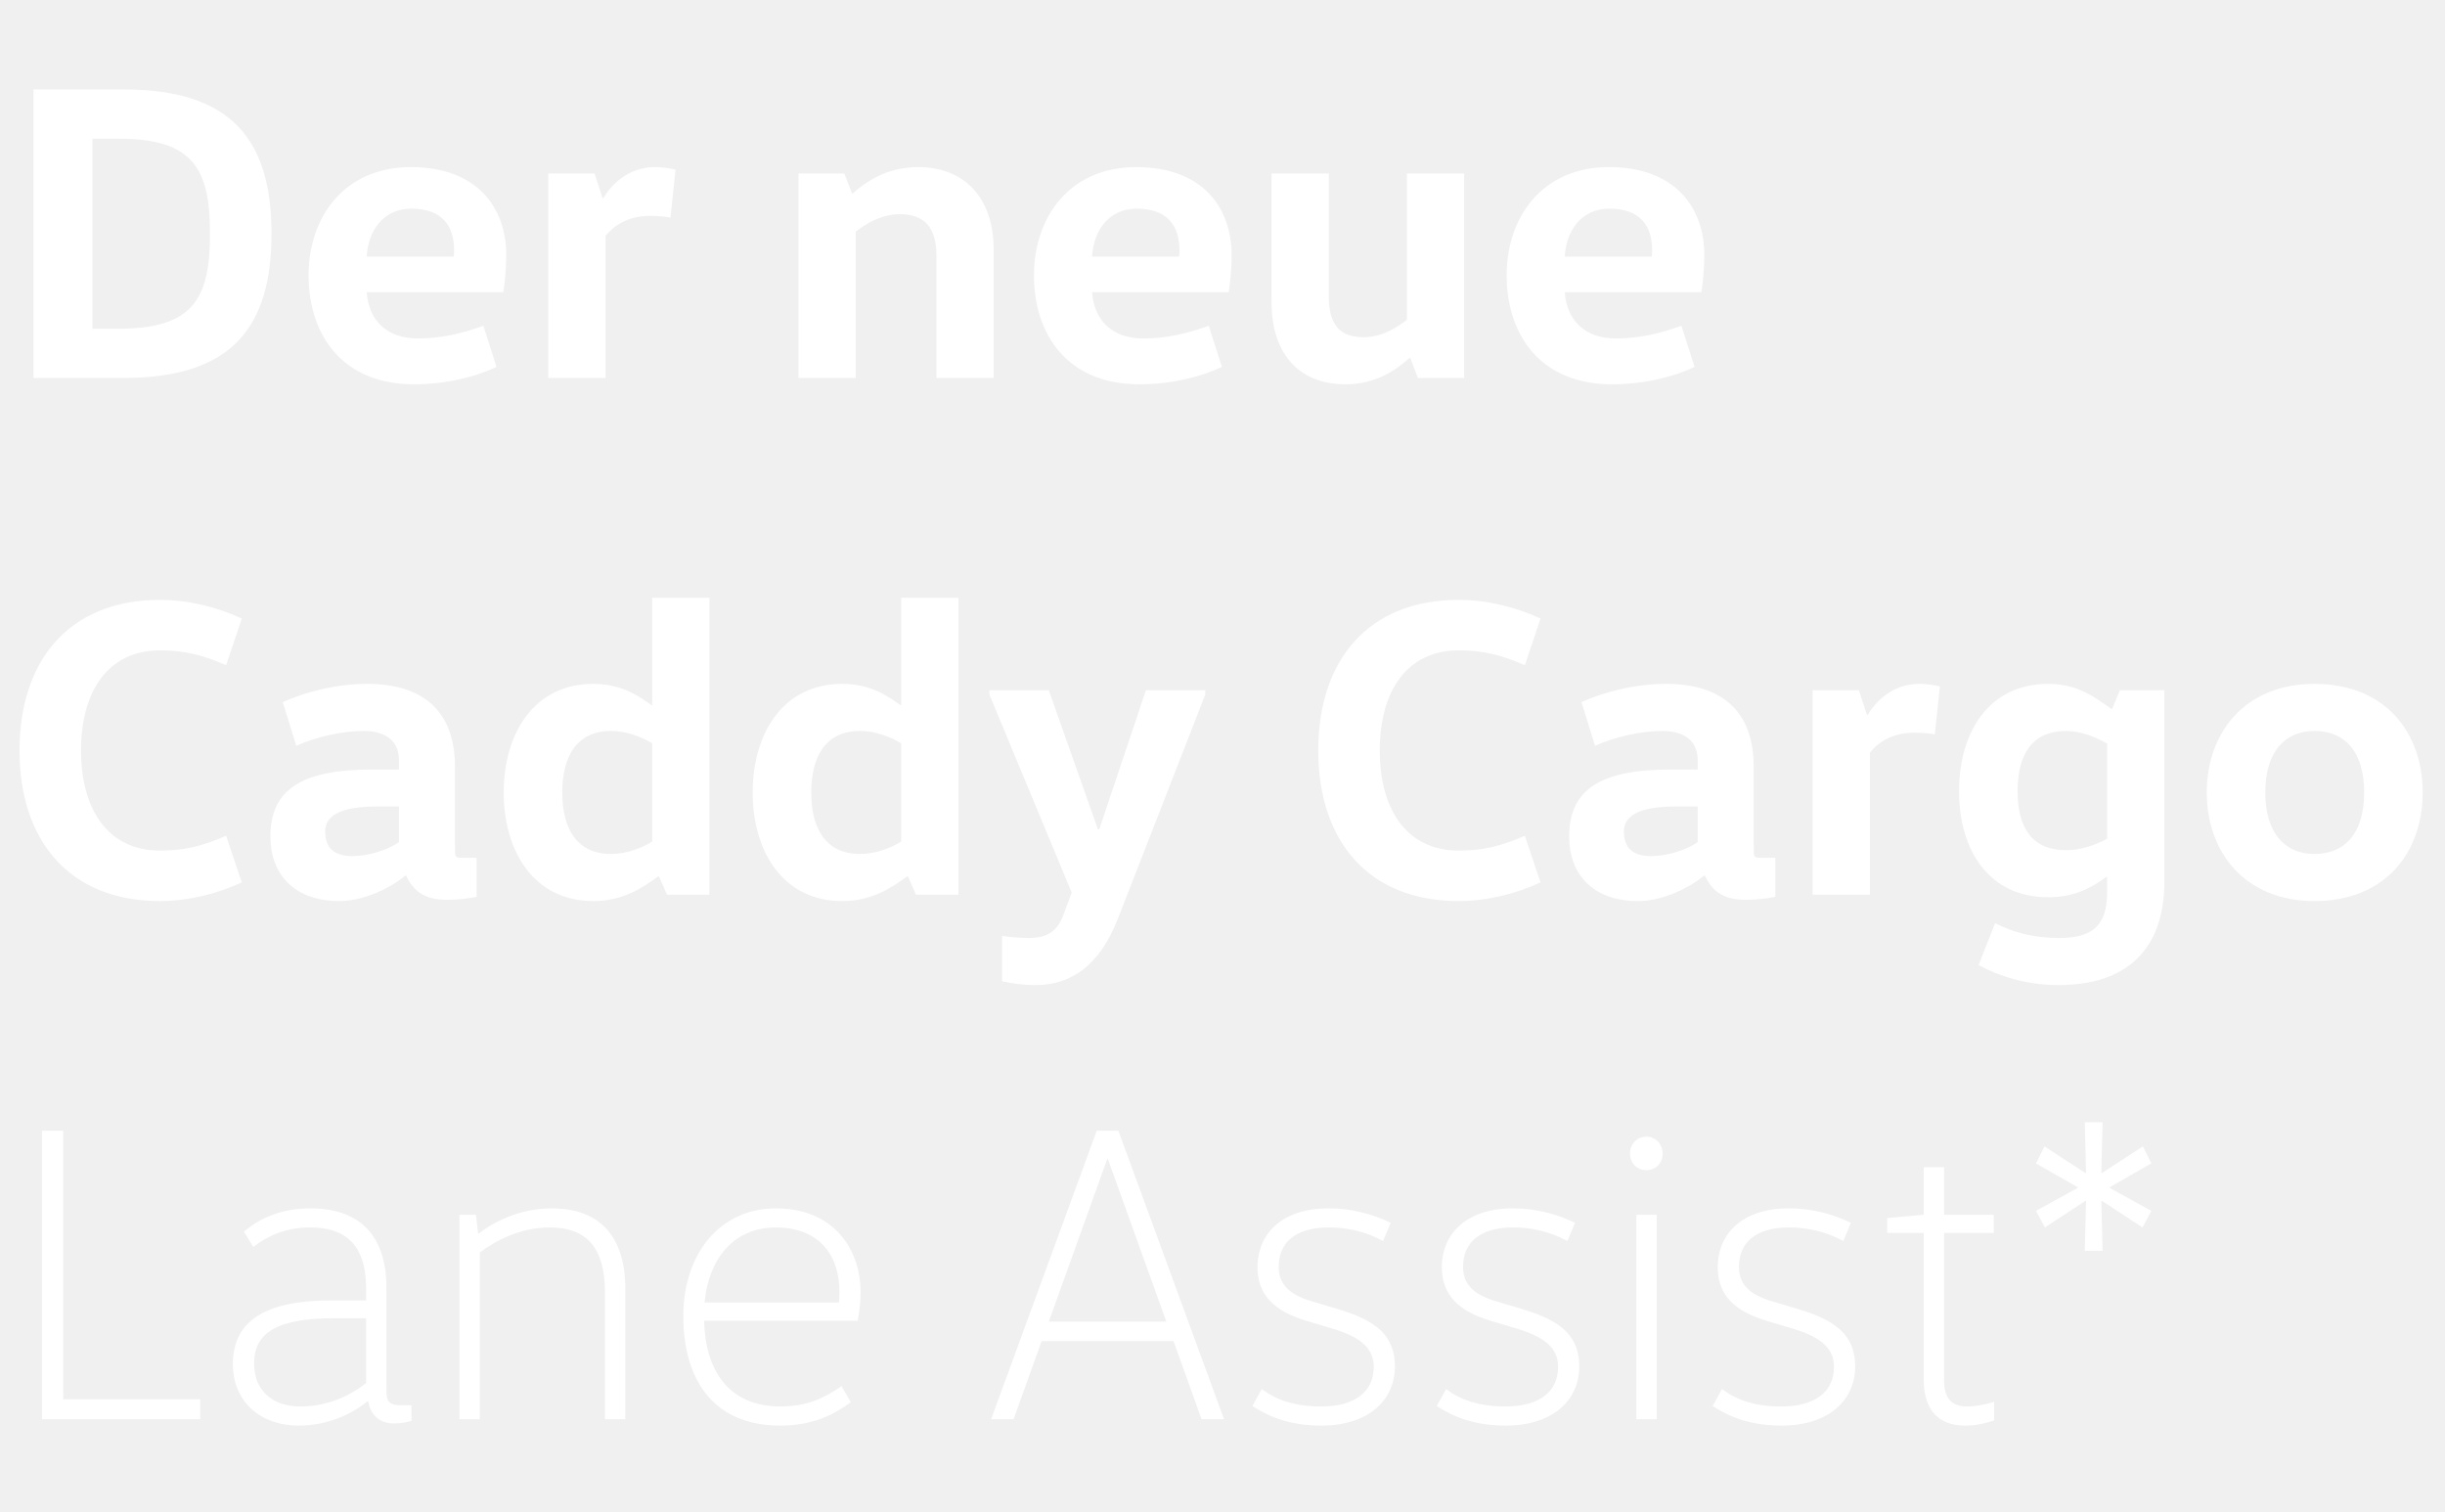
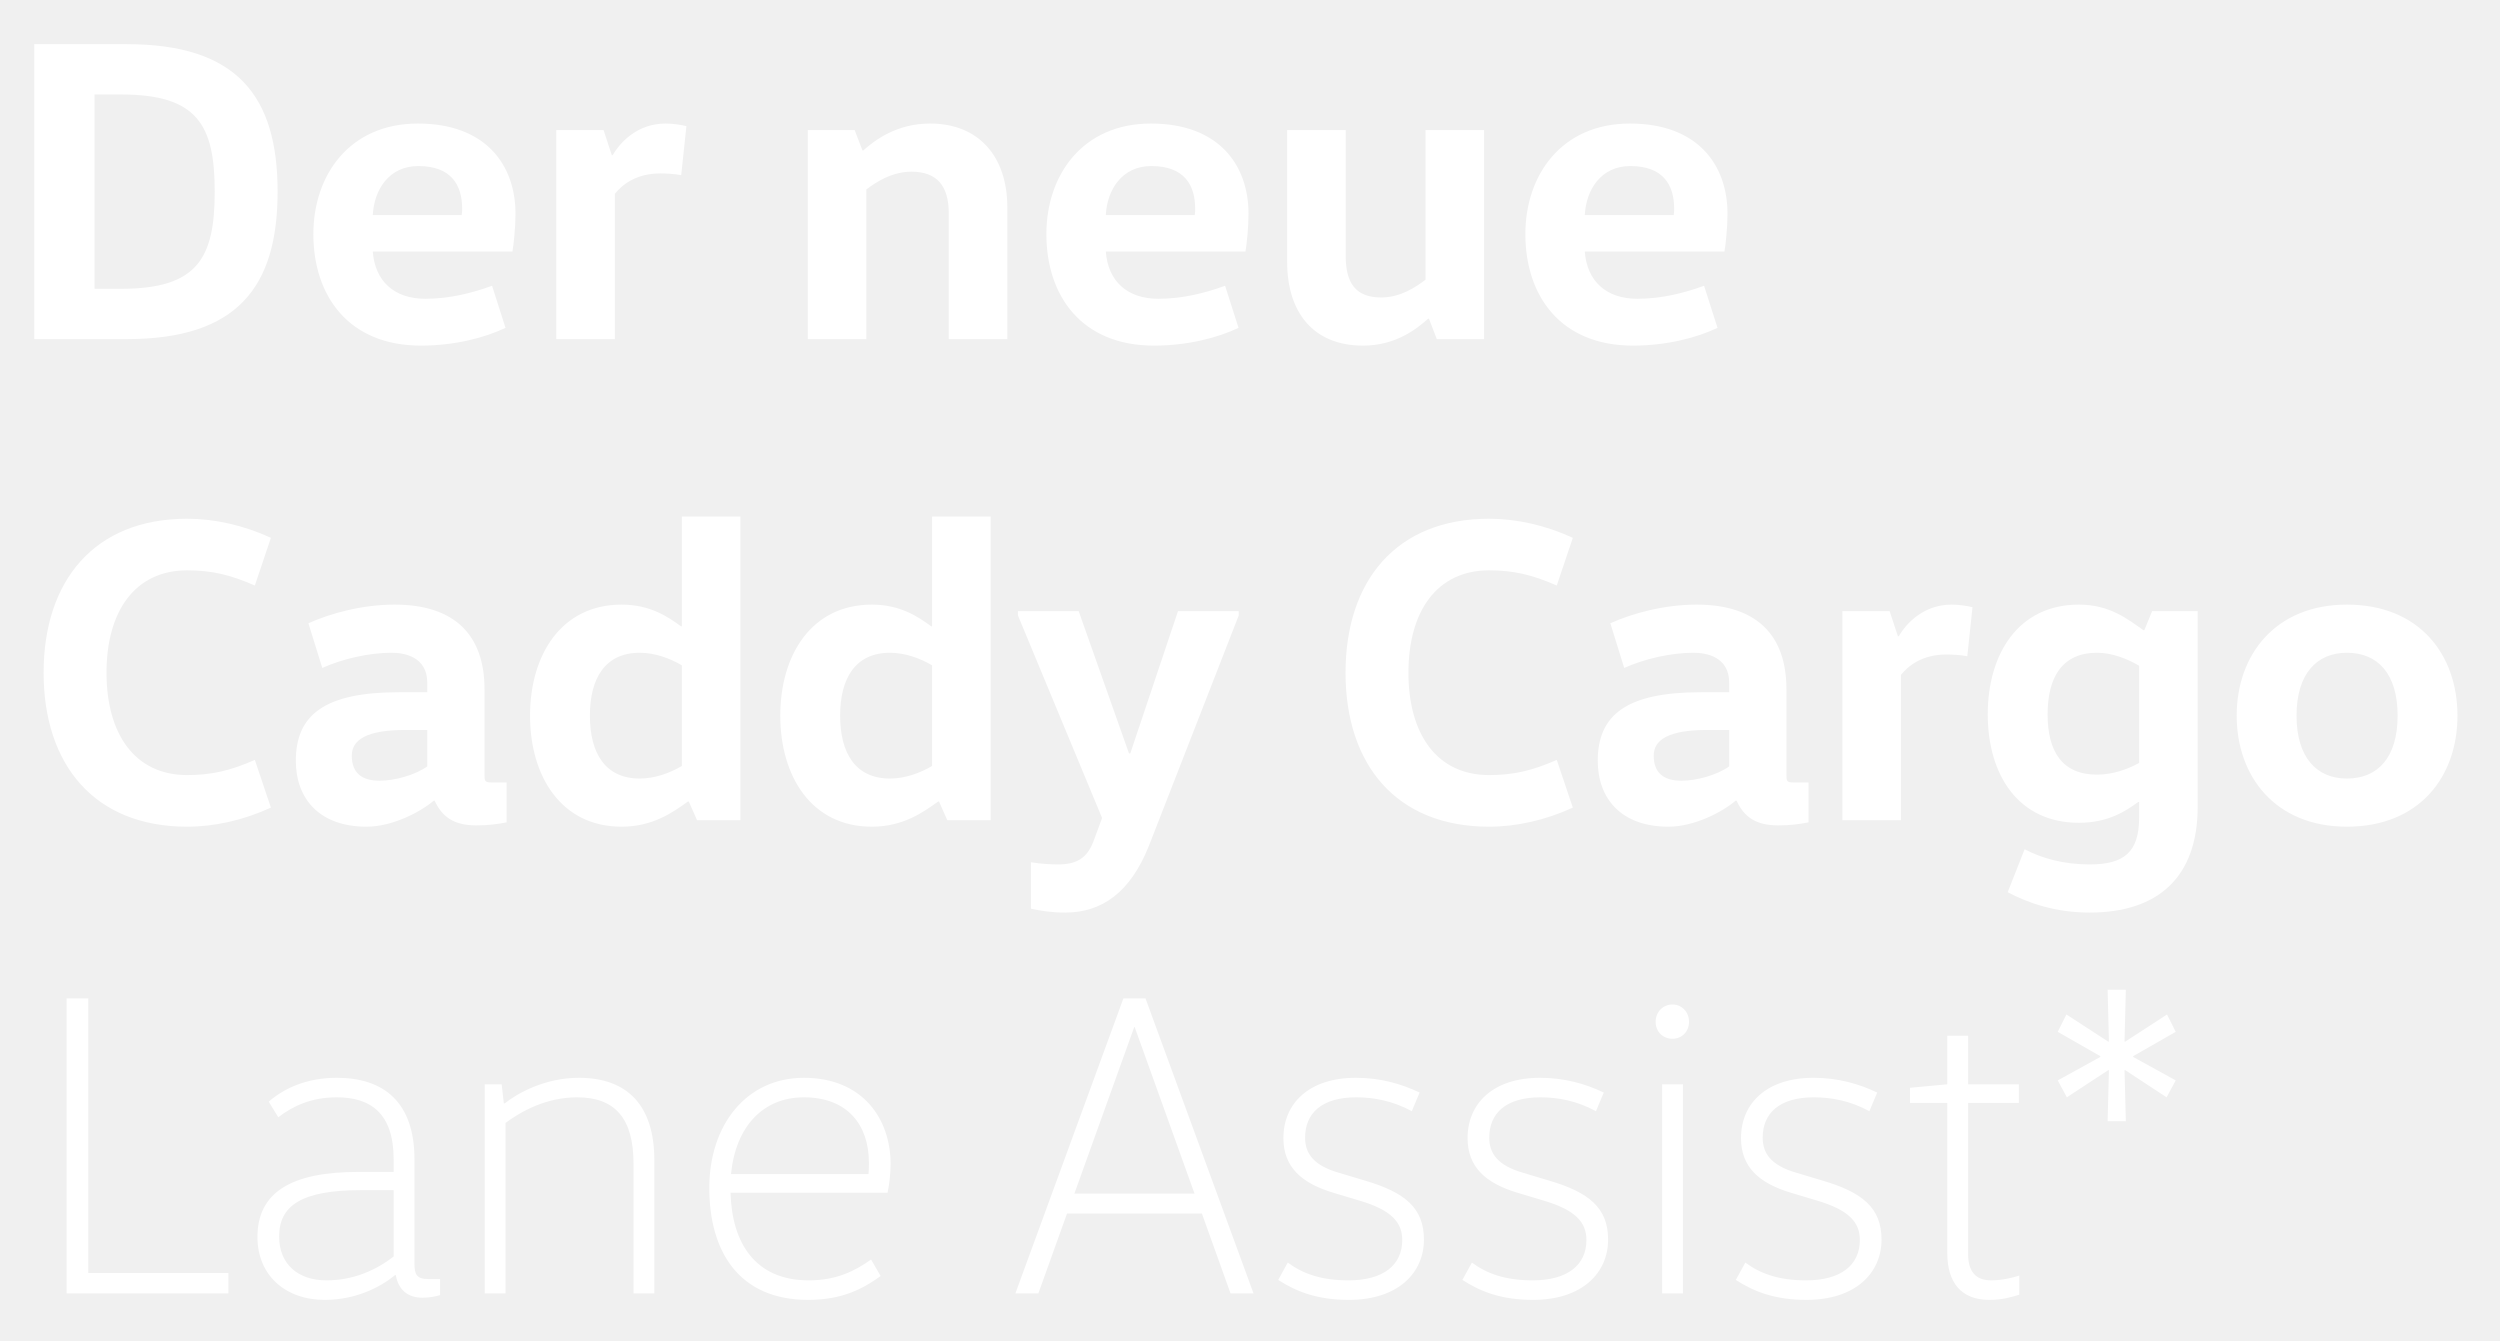
- <svg xmlns="http://www.w3.org/2000/svg" viewBox="0 0 317 196" fill="none">
-   <path d="M4.345 49H16.06C30.085 49 35.2 42.4 35.2 30.3C35.2 18.2 30.085 11.6 16.06 11.6H4.345V49ZM11.99 42.62V17.98H15.345C25.025 17.98 27.225 21.83 27.225 30.3C27.225 38.77 25.025 42.62 15.345 42.62H11.99ZM65.254 37.89C65.419 36.955 65.639 34.81 65.639 33.105C65.639 26.89 61.844 21.665 53.264 21.665C44.629 21.665 40.009 28.155 40.009 35.69C40.009 43.5 44.464 49.825 53.649 49.825C57.884 49.825 61.734 48.835 64.374 47.57L62.669 42.235C60.084 43.17 57.279 43.885 54.199 43.885C50.239 43.885 47.819 41.63 47.544 37.89H65.254ZM47.544 33.27C47.709 30.08 49.579 27.055 53.319 27.055C57.499 27.055 58.874 29.475 58.874 32.445C58.874 32.72 58.874 32.995 58.819 33.27H47.544ZM71.087 22.49V49H78.512V30.575C79.447 29.42 81.207 27.99 84.287 27.99C84.947 27.99 86.102 28.045 86.927 28.21L87.587 21.995C86.927 21.83 85.882 21.665 84.947 21.665C81.427 21.665 79.227 23.975 78.237 25.68H78.127L77.082 22.49H71.087ZM103.528 22.49V49H110.953V30.025C112.108 29.145 114.143 27.77 116.673 27.77C119.918 27.77 121.403 29.585 121.403 33.05V49H128.828V32.28C128.828 25.9 125.253 21.665 119.038 21.665C114.858 21.665 112.108 23.7 110.568 25.075H110.458L109.468 22.49H103.528ZM159.301 37.89C159.466 36.955 159.686 34.81 159.686 33.105C159.686 26.89 155.891 21.665 147.311 21.665C138.676 21.665 134.056 28.155 134.056 35.69C134.056 43.5 138.511 49.825 147.696 49.825C151.931 49.825 155.781 48.835 158.421 47.57L156.716 42.235C154.131 43.17 151.326 43.885 148.246 43.885C144.286 43.885 141.866 41.63 141.591 37.89H159.301ZM141.591 33.27C141.756 30.08 143.626 27.055 147.366 27.055C151.546 27.055 152.921 29.475 152.921 32.445C152.921 32.72 152.921 32.995 152.866 33.27H141.591ZM164.86 22.49V39.21C164.86 45.59 168.16 49.825 174.485 49.825C178.61 49.825 181.25 47.735 182.735 46.415H182.845L183.835 49H189.83V22.49H182.405V41.465C181.25 42.345 179.27 43.72 176.795 43.72C173.55 43.72 172.285 41.905 172.285 38.44V22.49H164.86ZM220.586 37.89C220.751 36.955 220.971 34.81 220.971 33.105C220.971 26.89 217.176 21.665 208.596 21.665C199.961 21.665 195.341 28.155 195.341 35.69C195.341 43.5 199.796 49.825 208.981 49.825C213.216 49.825 217.066 48.835 219.706 47.57L218.001 42.235C215.416 43.17 212.611 43.885 209.531 43.885C205.571 43.885 203.151 41.63 202.876 37.89H220.586ZM202.876 33.27C203.041 30.08 204.911 27.055 208.651 27.055C212.831 27.055 214.206 29.475 214.206 32.445C214.206 32.72 214.206 32.995 214.151 33.27H202.876ZM2.53 97.3C2.53 108.96 8.965 116.825 20.735 116.825C24.2 116.825 27.885 116 31.35 114.405L29.315 108.355C26.18 109.73 23.815 110.28 20.735 110.28C14.08 110.28 10.505 105.055 10.505 97.3C10.505 89.545 14.08 84.32 20.735 84.32C23.815 84.32 26.18 84.87 29.315 86.245L31.35 80.195C27.885 78.6 24.2 77.775 20.735 77.775C8.965 77.775 2.53 85.64 2.53 97.3ZM58.986 99.39C58.986 92.57 55.246 88.665 47.601 88.665C43.476 88.665 39.461 89.765 36.656 91.03L38.416 96.695C41.001 95.54 44.301 94.77 47.216 94.77C48.811 94.77 51.726 95.265 51.726 98.565V99.775H48.151C38.801 99.775 35.061 102.58 35.061 108.465C35.061 113.305 38.086 116.825 44.026 116.825C47.271 116.825 50.791 115.01 52.551 113.525H52.661C53.596 115.56 55.081 116.66 57.941 116.66C59.536 116.66 60.636 116.495 61.791 116.275V111.215H59.866C59.041 111.215 58.986 111.05 58.986 110.225V99.39ZM51.726 104.56V109.18C50.186 110.28 47.601 110.995 45.676 110.995C43.421 110.995 42.156 110.005 42.156 107.805C42.156 105.825 44.026 104.56 48.921 104.56H51.726ZM84.559 109.125C83.074 110.005 81.149 110.72 79.224 110.72C74.824 110.72 72.899 107.475 72.899 102.745C72.899 98.015 74.824 94.77 79.224 94.77C81.149 94.77 83.074 95.485 84.559 96.365V109.125ZM84.559 77.5V91.415H84.449C82.854 90.26 80.599 88.665 76.914 88.665C69.269 88.665 65.309 95.045 65.309 102.745C65.309 110.445 69.269 116.825 76.914 116.825C80.874 116.825 83.404 115.01 85.329 113.635H85.439L86.484 116H91.984V77.5H84.559ZM116.839 109.125C115.354 110.005 113.429 110.72 111.504 110.72C107.104 110.72 105.179 107.475 105.179 102.745C105.179 98.015 107.104 94.77 111.504 94.77C113.429 94.77 115.354 95.485 116.839 96.365V109.125ZM116.839 77.5V91.415H116.729C115.134 90.26 112.879 88.665 109.194 88.665C101.549 88.665 97.589 95.045 97.589 102.745C97.589 110.445 101.549 116.825 109.194 116.825C113.154 116.825 115.684 115.01 117.609 113.635H117.719L118.764 116H124.264V77.5H116.839ZM156.27 89.49H148.57L142.52 107.53H142.355L135.975 89.49H128.275V90.04L138.945 115.725L137.845 118.695C137.02 120.84 135.7 121.61 133.335 121.61C132.73 121.61 131.19 121.555 129.925 121.335V127.22C131.19 127.495 132.51 127.715 134.27 127.715C138.89 127.715 142.52 125.185 144.885 119.245L156.27 90.04V89.49ZM170.914 97.3C170.914 108.96 177.349 116.825 189.119 116.825C192.584 116.825 196.269 116 199.734 114.405L197.699 108.355C194.564 109.73 192.199 110.28 189.119 110.28C182.464 110.28 178.889 105.055 178.889 97.3C178.889 89.545 182.464 84.32 189.119 84.32C192.199 84.32 194.564 84.87 197.699 86.245L199.734 80.195C196.269 78.6 192.584 77.775 189.119 77.775C177.349 77.775 170.914 85.64 170.914 97.3ZM227.37 99.39C227.37 92.57 223.63 88.665 215.985 88.665C211.86 88.665 207.845 89.765 205.04 91.03L206.8 96.695C209.385 95.54 212.685 94.77 215.6 94.77C217.195 94.77 220.11 95.265 220.11 98.565V99.775H216.535C207.185 99.775 203.445 102.58 203.445 108.465C203.445 113.305 206.47 116.825 212.41 116.825C215.655 116.825 219.175 115.01 220.935 113.525H221.045C221.98 115.56 223.465 116.66 226.325 116.66C227.92 116.66 229.02 116.495 230.175 116.275V111.215H228.25C227.425 111.215 227.37 111.05 227.37 110.225V99.39ZM220.11 104.56V109.18C218.57 110.28 215.985 110.995 214.06 110.995C211.805 110.995 210.54 110.005 210.54 107.805C210.54 105.825 212.41 104.56 217.305 104.56H220.11ZM235.013 89.49V116H242.438V97.575C243.373 96.42 245.133 94.99 248.213 94.99C248.873 94.99 250.028 95.045 250.853 95.21L251.513 88.995C250.853 88.83 249.808 88.665 248.873 88.665C245.353 88.665 243.153 90.975 242.163 92.68H242.053L241.008 89.49H235.013ZM273.191 108.74C271.706 109.565 269.781 110.225 267.856 110.225C263.456 110.225 261.586 107.31 261.586 102.58C261.586 97.85 263.456 94.77 267.856 94.77C269.781 94.77 271.706 95.54 273.191 96.42V108.74ZM280.616 89.49H274.841L273.851 91.91H273.741C271.761 90.535 269.506 88.665 265.546 88.665C257.901 88.665 253.996 94.88 253.996 102.58C253.996 110.28 257.901 116.33 265.546 116.33C269.286 116.33 271.486 114.845 273.081 113.69H273.191V115.67C273.191 120.07 271.266 121.61 266.921 121.61C263.621 121.61 260.871 120.84 258.671 119.685L256.526 125.13C259.111 126.505 262.576 127.715 266.921 127.715C275.611 127.715 280.616 123.205 280.616 114.295V89.49ZM293.702 102.745C293.702 97.41 296.287 94.77 300.082 94.77C303.987 94.77 306.517 97.41 306.517 102.745C306.517 108.08 303.987 110.72 300.082 110.72C296.287 110.72 293.702 108.08 293.702 102.745ZM314.107 102.745C314.107 95.045 309.322 88.665 300.082 88.665C291.007 88.665 286.112 95.045 286.112 102.745C286.112 110.445 291.007 116.825 300.082 116.825C309.322 116.825 314.107 110.445 314.107 102.745Z" fill="white" />
-   <path d="M5.445 146.6V184H25.96V181.415H8.195V146.6H5.445ZM53.349 182.185H51.864C50.379 182.185 50.104 181.58 50.104 180.26V167.005C50.104 159.69 46.144 156.665 40.259 156.665C36.519 156.665 33.659 157.93 31.624 159.69L32.834 161.67C34.704 160.24 37.014 159.14 40.259 159.14C44.494 159.14 47.464 161.12 47.464 167.005V168.6H42.954C34.594 168.6 30.194 171.13 30.194 176.85C30.194 181.69 33.714 184.825 38.719 184.825C42.569 184.825 45.704 183.285 47.629 181.69H47.739C48.069 183.56 49.279 184.55 51.094 184.55C52.029 184.55 52.799 184.385 53.349 184.22V182.185ZM47.464 170.91V179.325C45.264 181.03 42.404 182.35 38.939 182.35C35.364 182.35 32.944 180.315 32.944 176.795C32.944 172.89 35.749 170.91 43.339 170.91H47.464ZM59.566 157.49V184H62.206V162.385C64.131 160.955 67.321 159.14 71.281 159.14C76.066 159.14 78.431 161.78 78.431 167.555V184H81.071V167.115C81.071 160.295 77.771 156.665 71.501 156.665C67.156 156.665 63.691 158.645 62.096 159.91H61.986L61.711 157.49H59.566ZM111.194 171.24C111.414 170.195 111.579 168.765 111.579 167.61C111.579 161.835 108.004 156.665 100.579 156.665C93.319 156.665 88.589 162.605 88.589 170.635C88.589 178.665 92.329 184.825 101.129 184.825C105.474 184.825 108.114 183.395 110.314 181.8L109.104 179.71C107.069 181.14 104.759 182.35 101.184 182.35C94.474 182.35 91.449 177.675 91.284 171.24H111.194ZM100.579 159.14C106.134 159.14 108.829 162.66 108.829 167.445C108.829 167.83 108.829 168.325 108.774 168.875H91.339C91.944 162.77 95.464 159.14 100.579 159.14ZM145.001 146.6H142.196L128.501 184H131.416L135.046 173.88H152.151L155.781 184H158.696L145.001 146.6ZM143.626 150.23L151.216 171.35H135.981L143.571 150.23H143.626ZM162.376 182.295C164.686 183.78 167.326 184.825 171.341 184.825C177.556 184.825 180.856 181.415 180.856 177.18C180.856 173.165 178.436 171.185 173.376 169.7L170.076 168.71C166.831 167.775 165.786 166.235 165.786 164.255C165.786 161.175 167.876 159.14 172.276 159.14C174.476 159.14 176.896 159.58 179.316 160.9L180.306 158.535C177.996 157.435 175.356 156.665 172.221 156.665C166.281 156.665 163.036 159.91 163.036 164.31C163.036 167.995 165.346 170.03 169.361 171.24L172.661 172.23C176.786 173.44 178.106 175.035 178.106 177.235C178.106 180.425 175.686 182.35 171.286 182.35C167.876 182.35 165.511 181.525 163.586 180.095L162.376 182.295ZM186.278 182.295C188.588 183.78 191.228 184.825 195.243 184.825C201.458 184.825 204.758 181.415 204.758 177.18C204.758 173.165 202.338 171.185 197.278 169.7L193.978 168.71C190.733 167.775 189.688 166.235 189.688 164.255C189.688 161.175 191.778 159.14 196.178 159.14C198.378 159.14 200.798 159.58 203.218 160.9L204.208 158.535C201.898 157.435 199.258 156.665 196.123 156.665C190.183 156.665 186.938 159.91 186.938 164.31C186.938 167.995 189.248 170.03 193.263 171.24L196.563 172.23C200.688 173.44 202.008 175.035 202.008 177.235C202.008 180.425 199.588 182.35 195.188 182.35C191.778 182.35 189.413 181.525 187.488 180.095L186.278 182.295ZM214.799 184V157.49H212.159V184H214.799ZM211.334 149.57C211.334 150.835 212.269 151.715 213.479 151.715C214.634 151.715 215.569 150.835 215.569 149.57C215.569 148.305 214.634 147.37 213.479 147.37C212.269 147.37 211.334 148.305 211.334 149.57ZM222.049 182.295C224.359 183.78 226.999 184.825 231.014 184.825C237.229 184.825 240.529 181.415 240.529 177.18C240.529 173.165 238.109 171.185 233.049 169.7L229.749 168.71C226.504 167.775 225.459 166.235 225.459 164.255C225.459 161.175 227.549 159.14 231.949 159.14C234.149 159.14 236.569 159.58 238.989 160.9L239.979 158.535C237.669 157.435 235.029 156.665 231.894 156.665C225.954 156.665 222.709 159.91 222.709 164.31C222.709 167.995 225.019 170.03 229.034 171.24L232.334 172.23C236.459 173.44 237.779 175.035 237.779 177.235C237.779 180.425 235.359 182.35 230.959 182.35C227.549 182.35 225.184 181.525 223.259 180.095L222.049 182.295ZM249.416 151.33V157.49L244.686 157.93V159.855H249.416V178.885C249.416 182.625 251.176 184.825 254.751 184.825C256.346 184.825 257.501 184.495 258.546 184.165V181.745C257.721 182.02 256.291 182.35 254.971 182.35C252.991 182.35 252.056 181.195 252.056 178.995V159.855H258.491V157.49H252.056V151.33H249.416ZM272.606 145.5H270.296L270.461 152.045L270.406 152.1L265.071 148.635L263.971 150.835L269.361 153.915V154.025L263.971 156.995L265.126 159.14L270.406 155.675L270.461 155.73L270.296 162.165H272.606L272.441 155.73L272.496 155.675L277.776 159.14L278.931 156.995L273.541 154.025V153.915L278.931 150.835L277.831 148.635L272.496 152.1L272.441 152.045L272.606 145.5Z" fill="white" />
+ <svg xmlns="http://www.w3.org/2000/svg" width="317" height="170" viewBox="0 0 317 170" fill="none">
+   <path d="M4.345 43H16.06C30.085 43 35.2 36.4 35.2 24.3C35.2 12.2 30.085 5.6 16.06 5.6H4.345V43ZM11.99 36.62V11.98H15.345C25.025 11.98 27.225 15.83 27.225 24.3C27.225 32.77 25.025 36.62 15.345 36.62H11.99ZM64.979 31.89C65.144 30.955 65.364 28.81 65.364 27.105C65.364 20.89 61.569 15.665 52.989 15.665C44.354 15.665 39.734 22.155 39.734 29.69C39.734 37.5 44.189 43.825 53.374 43.825C57.609 43.825 61.459 42.835 64.099 41.57L62.394 36.235C59.809 37.17 57.004 37.885 53.924 37.885C49.964 37.885 47.544 35.63 47.269 31.89H64.979ZM47.269 27.27C47.434 24.08 49.304 21.055 53.044 21.055C57.224 21.055 58.599 23.475 58.599 26.445C58.599 26.72 58.599 26.995 58.544 27.27H47.269ZM70.537 16.49V43H77.962V24.575C78.897 23.42 80.657 21.99 83.737 21.99C84.397 21.99 85.552 22.045 86.377 22.21L87.037 15.995C86.377 15.83 85.332 15.665 84.397 15.665C80.877 15.665 78.677 17.975 77.687 19.68H77.577L76.532 16.49H70.537ZM102.428 16.49V43H109.853V24.025C111.008 23.145 113.043 21.77 115.573 21.77C118.818 21.77 120.303 23.585 120.303 27.05V43H127.728V26.28C127.728 19.9 124.153 15.665 117.938 15.665C113.758 15.665 111.008 17.7 109.468 19.075H109.358L108.368 16.49H102.428ZM157.926 31.89C158.091 30.955 158.311 28.81 158.311 27.105C158.311 20.89 154.516 15.665 145.936 15.665C137.301 15.665 132.681 22.155 132.681 29.69C132.681 37.5 137.136 43.825 146.321 43.825C150.556 43.825 154.406 42.835 157.046 41.57L155.341 36.235C152.756 37.17 149.951 37.885 146.871 37.885C142.911 37.885 140.491 35.63 140.216 31.89H157.926ZM140.216 27.27C140.381 24.08 142.251 21.055 145.991 21.055C150.171 21.055 151.546 23.475 151.546 26.445C151.546 26.72 151.546 26.995 151.491 27.27H140.216ZM163.21 16.49V33.21C163.21 39.59 166.51 43.825 172.835 43.825C176.96 43.825 179.6 41.735 181.085 40.415H181.195L182.185 43H188.18V16.49H180.755V35.465C179.6 36.345 177.62 37.72 175.145 37.72C171.9 37.72 170.635 35.905 170.635 32.44V16.49H163.21ZM218.661 31.89C218.826 30.955 219.046 28.81 219.046 27.105C219.046 20.89 215.251 15.665 206.671 15.665C198.036 15.665 193.416 22.155 193.416 29.69C193.416 37.5 197.871 43.825 207.056 43.825C211.291 43.825 215.141 42.835 217.781 41.57L216.076 36.235C213.491 37.17 210.686 37.885 207.606 37.885C203.646 37.885 201.226 35.63 200.951 31.89H218.661ZM200.951 27.27C201.116 24.08 202.986 21.055 206.726 21.055C210.906 21.055 212.281 23.475 212.281 26.445C212.281 26.72 212.281 26.995 212.226 27.27H200.951Z" fill="white" />
+   <path d="M5.53 85.3C5.53 96.96 11.965 104.825 23.735 104.825C27.2 104.825 30.885 104 34.35 102.405L32.315 96.355C29.18 97.73 26.815 98.28 23.735 98.28C17.08 98.28 13.505 93.055 13.505 85.3C13.505 77.545 17.08 72.32 23.735 72.32C26.815 72.32 29.18 72.87 32.315 74.245L34.35 68.195C30.885 66.6 27.2 65.775 23.735 65.775C11.965 65.775 5.53 73.64 5.53 85.3ZM61.436 87.39C61.436 80.57 57.696 76.665 50.051 76.665C45.926 76.665 41.911 77.765 39.106 79.03L40.866 84.695C43.451 83.54 46.751 82.77 49.666 82.77C51.261 82.77 54.176 83.265 54.176 86.565V87.775H50.601C41.251 87.775 37.511 90.58 37.511 96.465C37.511 101.305 40.536 104.825 46.476 104.825C49.721 104.825 53.241 103.01 55.001 101.525H55.111C56.046 103.56 57.531 104.66 60.391 104.66C61.986 104.66 63.086 104.495 64.241 104.275V99.215H62.316C61.491 99.215 61.436 99.05 61.436 98.225V87.39ZM54.176 92.56V97.18C52.636 98.28 50.051 98.995 48.126 98.995C45.871 98.995 44.606 98.005 44.606 95.805C44.606 93.825 46.476 92.56 51.371 92.56H54.176ZM86.459 97.125C84.974 98.005 83.049 98.72 81.124 98.72C76.724 98.72 74.799 95.475 74.799 90.745C74.799 86.015 76.724 82.77 81.124 82.77C83.049 82.77 84.974 83.485 86.459 84.365V97.125ZM86.459 65.5V79.415H86.349C84.754 78.26 82.499 76.665 78.814 76.665C71.169 76.665 67.209 83.045 67.209 90.745C67.209 98.445 71.169 104.825 78.814 104.825C82.774 104.825 85.304 103.01 87.229 101.635H87.339L88.384 104H93.884V65.5H86.459ZM118.189 97.125C116.704 98.005 114.779 98.72 112.854 98.72C108.454 98.72 106.529 95.475 106.529 90.745C106.529 86.015 108.454 82.77 112.854 82.77C114.779 82.77 116.704 83.485 118.189 84.365V97.125ZM118.189 65.5V79.415H118.079C116.484 78.26 114.229 76.665 110.544 76.665C102.899 76.665 98.939 83.045 98.939 90.745C98.939 98.445 102.899 104.825 110.544 104.825C114.504 104.825 117.034 103.01 118.959 101.635H119.069L120.114 104H125.614V65.5H118.189ZM157.07 77.49H149.37L143.32 95.53H143.155L136.775 77.49H129.075V78.04L139.745 103.725L138.645 106.695C137.82 108.84 136.5 109.61 134.135 109.61C133.53 109.61 131.99 109.555 130.725 109.335V115.22C131.99 115.495 133.31 115.715 135.07 115.715C139.69 115.715 143.32 113.185 145.685 107.245L157.07 78.04V77.49ZM170.614 85.3C170.614 96.96 177.049 104.825 188.819 104.825C192.284 104.825 195.969 104 199.434 102.405L197.399 96.355C194.264 97.73 191.899 98.28 188.819 98.28C182.164 98.28 178.589 93.055 178.589 85.3C178.589 77.545 182.164 72.32 188.819 72.32C191.899 72.32 194.264 72.87 197.399 74.245L199.434 68.195C195.969 66.6 192.284 65.775 188.819 65.775C177.049 65.775 170.614 73.64 170.614 85.3ZM226.52 87.39C226.52 80.57 222.78 76.665 215.135 76.665C211.01 76.665 206.995 77.765 204.19 79.03L205.95 84.695C208.535 83.54 211.835 82.77 214.75 82.77C216.345 82.77 219.26 83.265 219.26 86.565V87.775H215.685C206.335 87.775 202.595 90.58 202.595 96.465C202.595 101.305 205.62 104.825 211.56 104.825C214.805 104.825 218.325 103.01 220.085 101.525H220.195C221.13 103.56 222.615 104.66 225.475 104.66C227.07 104.66 228.17 104.495 229.325 104.275V99.215H227.4C226.575 99.215 226.52 99.05 226.52 98.225V87.39ZM219.26 92.56V97.18C217.72 98.28 215.135 98.995 213.21 98.995C210.955 98.995 209.69 98.005 209.69 95.805C209.69 93.825 211.56 92.56 216.455 92.56H219.26ZM233.613 77.49V104H241.038V85.575C241.973 84.42 243.733 82.99 246.813 82.99C247.473 82.99 248.628 83.045 249.453 83.21L250.113 76.995C249.453 76.83 248.408 76.665 247.473 76.665C243.953 76.665 241.753 78.975 240.763 80.68H240.653L239.608 77.49H233.613ZM271.241 96.74C269.756 97.565 267.831 98.225 265.906 98.225C261.506 98.225 259.636 95.31 259.636 90.58C259.636 85.85 261.506 82.77 265.906 82.77C267.831 82.77 269.756 83.54 271.241 84.42V96.74ZM278.666 77.49H272.891L271.901 79.91H271.791C269.811 78.535 267.556 76.665 263.596 76.665C255.951 76.665 252.046 82.88 252.046 90.58C252.046 98.28 255.951 104.33 263.596 104.33C267.336 104.33 269.536 102.845 271.131 101.69H271.241V103.67C271.241 108.07 269.316 109.61 264.971 109.61C261.671 109.61 258.921 108.84 256.721 107.685L254.576 113.13C257.161 114.505 260.626 115.715 264.971 115.715C273.661 115.715 278.666 111.205 278.666 102.295V77.49ZM291.202 90.745C291.202 85.41 293.787 82.77 297.582 82.77C301.487 82.77 304.017 85.41 304.017 90.745C304.017 96.08 301.487 98.72 297.582 98.72C293.787 98.72 291.202 96.08 291.202 90.745ZM311.607 90.745C311.607 83.045 306.822 76.665 297.582 76.665C288.507 76.665 283.612 83.045 283.612 90.745C283.612 98.445 288.507 104.825 297.582 104.825C306.822 104.825 311.607 98.445 311.607 90.745Z" fill="white" />
+   <path d="M8.445 126.6V164H28.96V161.415H11.195V126.6H8.445ZM55.799 162.185H54.314C52.829 162.185 52.554 161.58 52.554 160.26V147.005C52.554 139.69 48.594 136.665 42.709 136.665C38.969 136.665 36.109 137.93 34.074 139.69L35.284 141.67C37.154 140.24 39.464 139.14 42.709 139.14C46.944 139.14 49.914 141.12 49.914 147.005V148.6H45.404C37.044 148.6 32.644 151.13 32.644 156.85C32.644 161.69 36.164 164.825 41.169 164.825C45.019 164.825 48.154 163.285 50.079 161.69H50.189C50.519 163.56 51.729 164.55 53.544 164.55C54.479 164.55 55.249 164.385 55.799 164.22V162.185ZM49.914 150.91V159.325C47.714 161.03 44.854 162.35 41.389 162.35C37.814 162.35 35.394 160.315 35.394 156.795C35.394 152.89 38.199 150.91 45.789 150.91H49.914ZM61.466 137.49V164H64.106V142.385C66.031 140.955 69.221 139.14 73.181 139.14C77.966 139.14 80.331 141.78 80.331 147.555V164H82.971V147.115C82.971 140.295 79.671 136.665 73.401 136.665C69.056 136.665 65.591 138.645 63.996 139.91H63.886L63.611 137.49H61.466ZM112.544 151.24C112.764 150.195 112.929 148.765 112.929 147.61C112.929 141.835 109.354 136.665 101.929 136.665C94.669 136.665 89.939 142.605 89.939 150.635C89.939 158.665 93.679 164.825 102.479 164.825C106.824 164.825 109.464 163.395 111.664 161.8L110.454 159.71C108.419 161.14 106.109 162.35 102.534 162.35C95.824 162.35 92.799 157.675 92.634 151.24H112.544ZM101.929 139.14C107.484 139.14 110.179 142.66 110.179 147.445C110.179 147.83 110.179 148.325 110.124 148.875H92.689C93.294 142.77 96.814 139.14 101.929 139.14ZM145.251 126.6H142.446L128.751 164H131.666L135.296 153.88H152.401L156.031 164H158.946L145.251 126.6ZM143.876 130.23L151.466 151.35H136.231L143.821 130.23H143.876ZM162.076 162.295C164.386 163.78 167.026 164.825 171.041 164.825C177.256 164.825 180.556 161.415 180.556 157.18C180.556 153.165 178.136 151.185 173.076 149.7L169.776 148.71C166.531 147.775 165.486 146.235 165.486 144.255C165.486 141.175 167.576 139.14 171.976 139.14C174.176 139.14 176.596 139.58 179.016 140.9L180.006 138.535C177.696 137.435 175.056 136.665 171.921 136.665C165.981 136.665 162.736 139.91 162.736 144.31C162.736 147.995 165.046 150.03 169.061 151.24L172.361 152.23C176.486 153.44 177.806 155.035 177.806 157.235C177.806 160.425 175.386 162.35 170.986 162.35C167.576 162.35 165.211 161.525 163.286 160.095L162.076 162.295ZM185.428 162.295C187.738 163.78 190.378 164.825 194.393 164.825C200.608 164.825 203.908 161.415 203.908 157.18C203.908 153.165 201.488 151.185 196.428 149.7L193.128 148.71C189.883 147.775 188.838 146.235 188.838 144.255C188.838 141.175 190.928 139.14 195.328 139.14C197.528 139.14 199.948 139.58 202.368 140.9L203.358 138.535C201.048 137.435 198.408 136.665 195.273 136.665C189.333 136.665 186.088 139.91 186.088 144.31C186.088 147.995 188.398 150.03 192.413 151.24L195.713 152.23C199.838 153.44 201.158 155.035 201.158 157.235C201.158 160.425 198.738 162.35 194.338 162.35C190.928 162.35 188.563 161.525 186.638 160.095L185.428 162.295ZM213.399 164V137.49H210.759V164H213.399ZM209.934 129.57C209.934 130.835 210.869 131.715 212.079 131.715C213.234 131.715 214.169 130.835 214.169 129.57C214.169 128.305 213.234 127.37 212.079 127.37C210.869 127.37 209.934 128.305 209.934 129.57ZM220.099 162.295C222.409 163.78 225.049 164.825 229.064 164.825C235.279 164.825 238.579 161.415 238.579 157.18C238.579 153.165 236.159 151.185 231.099 149.7L227.799 148.71C224.554 147.775 223.509 146.235 223.509 144.255C223.509 141.175 225.599 139.14 229.999 139.14C232.199 139.14 234.619 139.58 237.039 140.9L238.029 138.535C235.719 137.435 233.079 136.665 229.944 136.665C224.004 136.665 220.759 139.91 220.759 144.31C220.759 147.995 223.069 150.03 227.084 151.24L230.384 152.23C234.509 153.44 235.829 155.035 235.829 157.235C235.829 160.425 233.409 162.35 229.009 162.35C225.599 162.35 223.234 161.525 221.309 160.095L220.099 162.295ZM246.916 131.33V137.49L242.186 137.93V139.855H246.916V158.885C246.916 162.625 248.676 164.825 252.251 164.825C253.846 164.825 255.001 164.495 256.046 164.165V161.745C255.221 162.02 253.791 162.35 252.471 162.35C250.491 162.35 249.556 161.195 249.556 158.995V139.855H255.991V137.49H249.556V131.33H246.916ZM269.556 125.5H267.246L267.411 132.045L267.356 132.1L262.021 128.635L260.921 130.835L266.311 133.915V134.025L260.921 136.995L262.076 139.14L267.356 135.675L267.411 135.73L267.246 142.165H269.556L269.391 135.73L269.446 135.675L274.726 139.14L275.881 136.995L270.491 134.025V133.915L275.881 130.835L274.781 128.635L269.446 132.1L269.391 132.045L269.556 125.5Z" fill="white" />
</svg>
